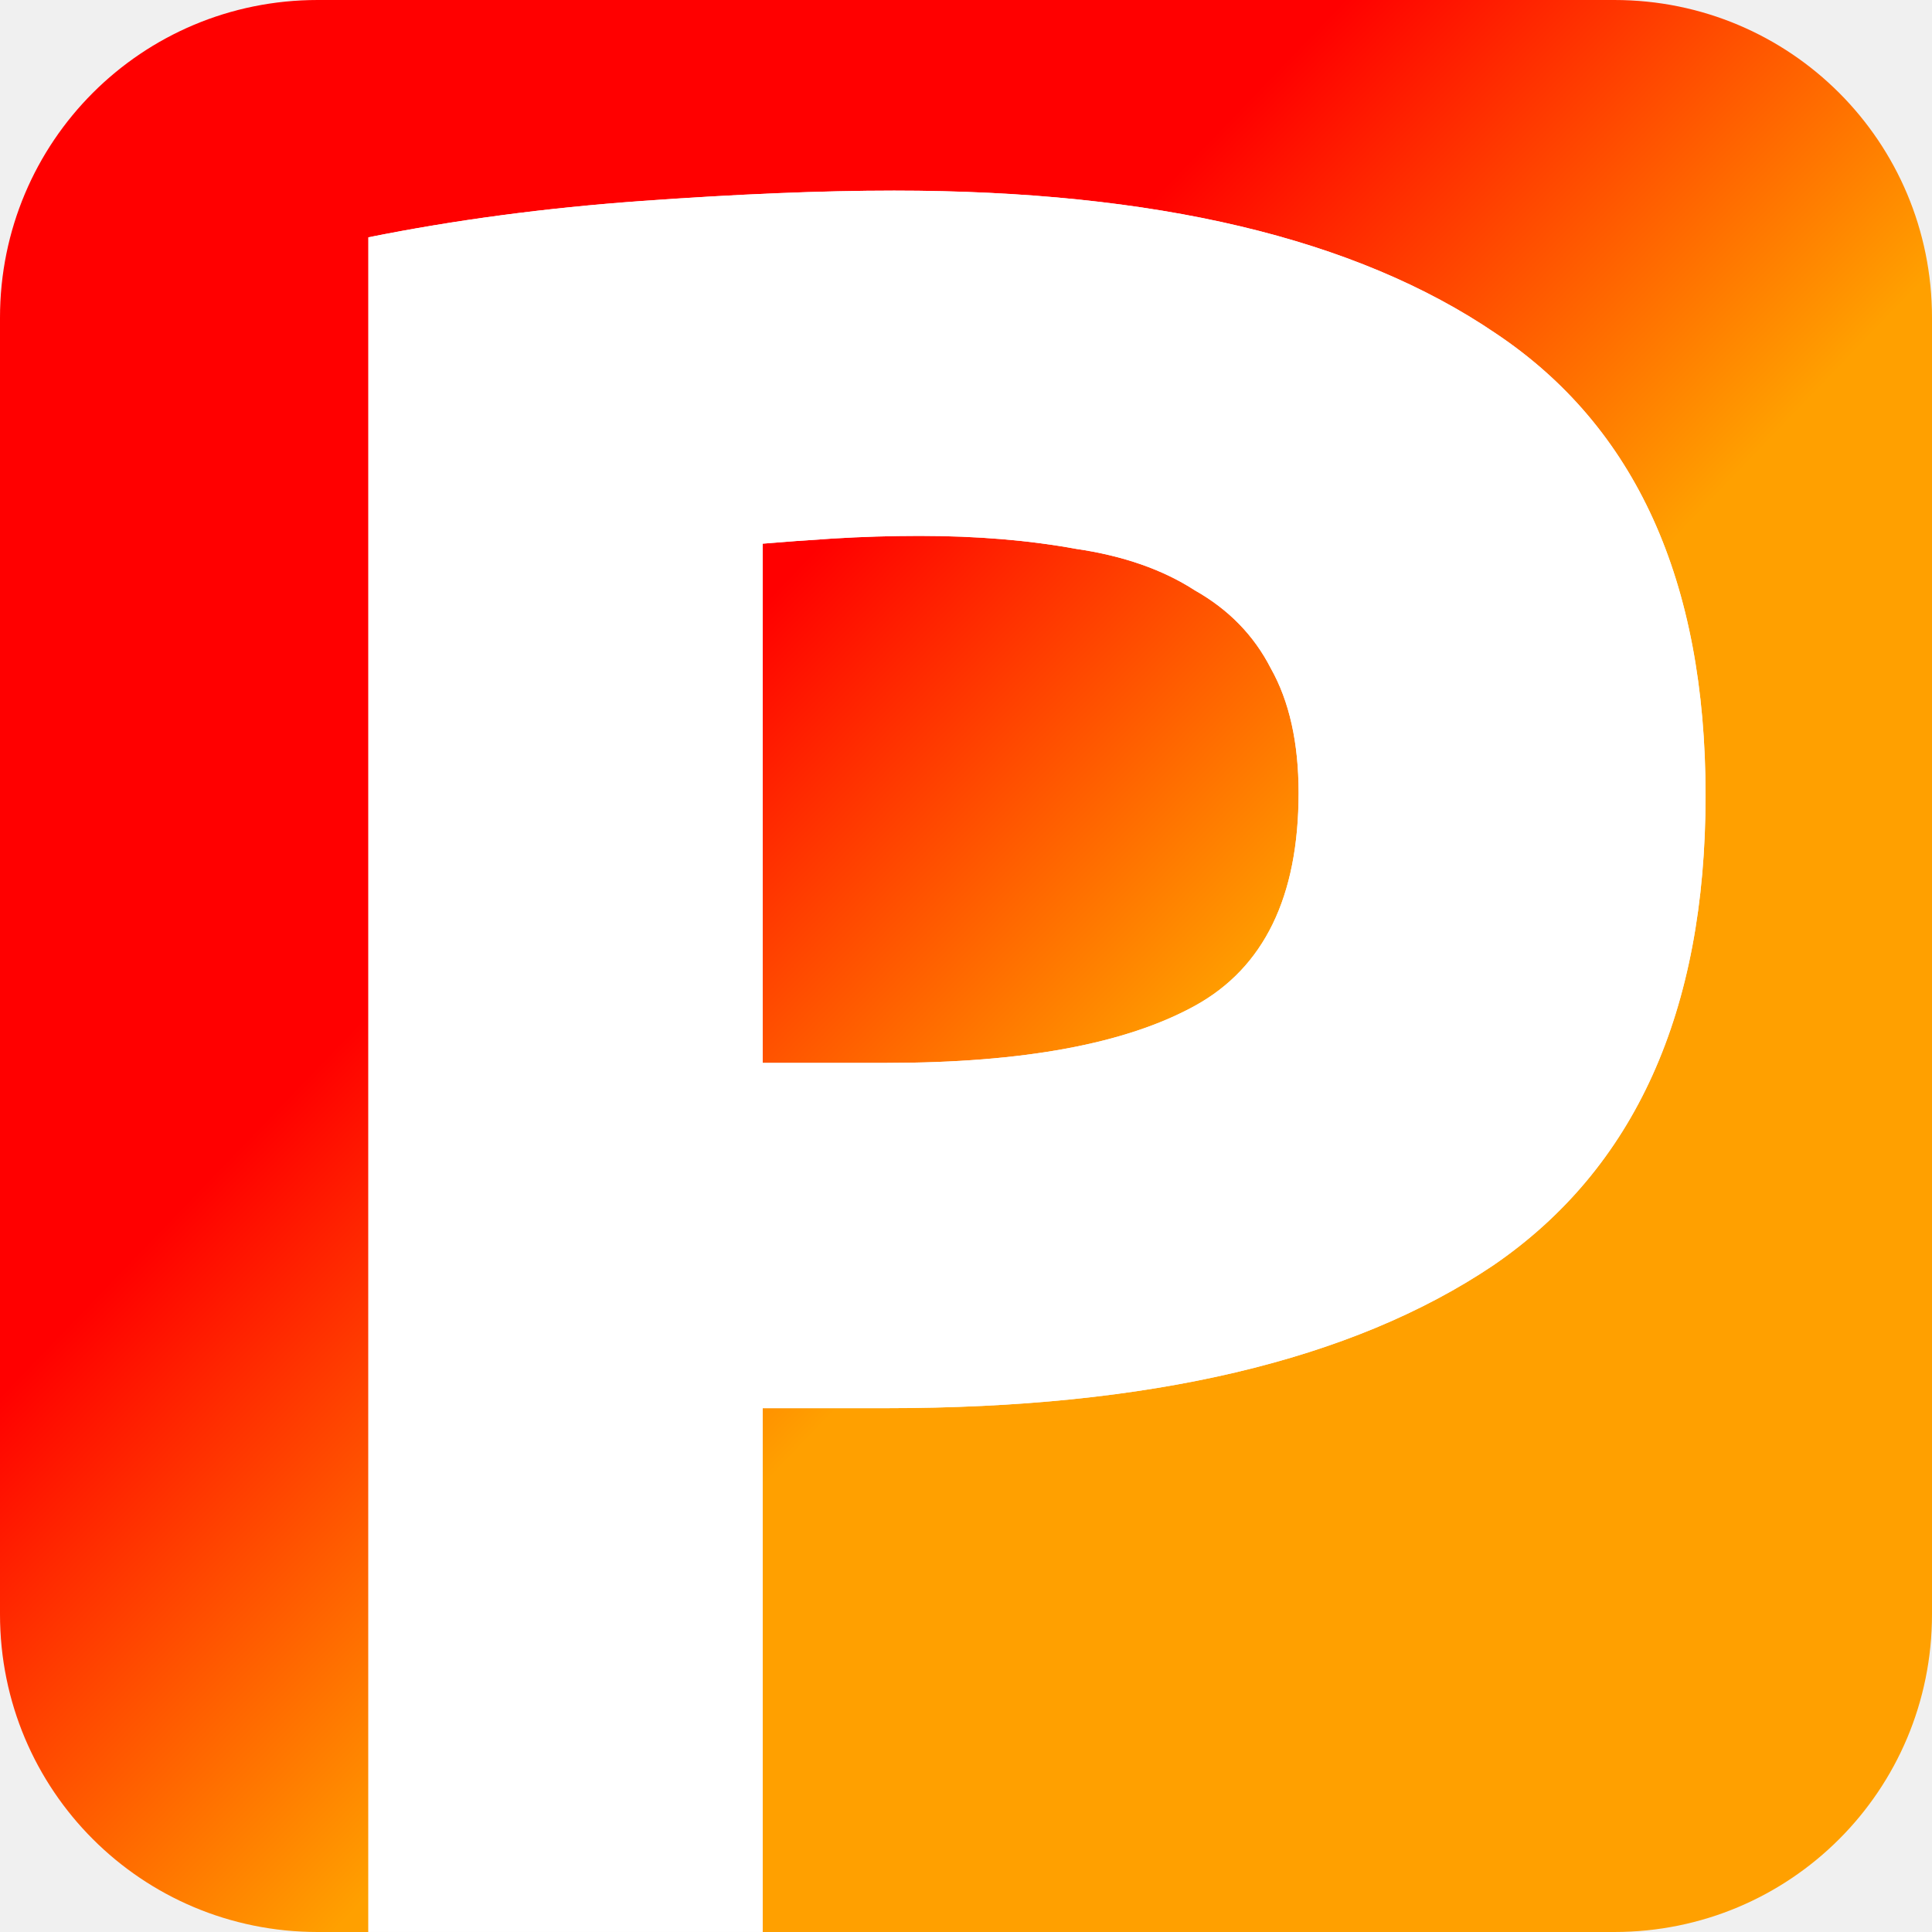
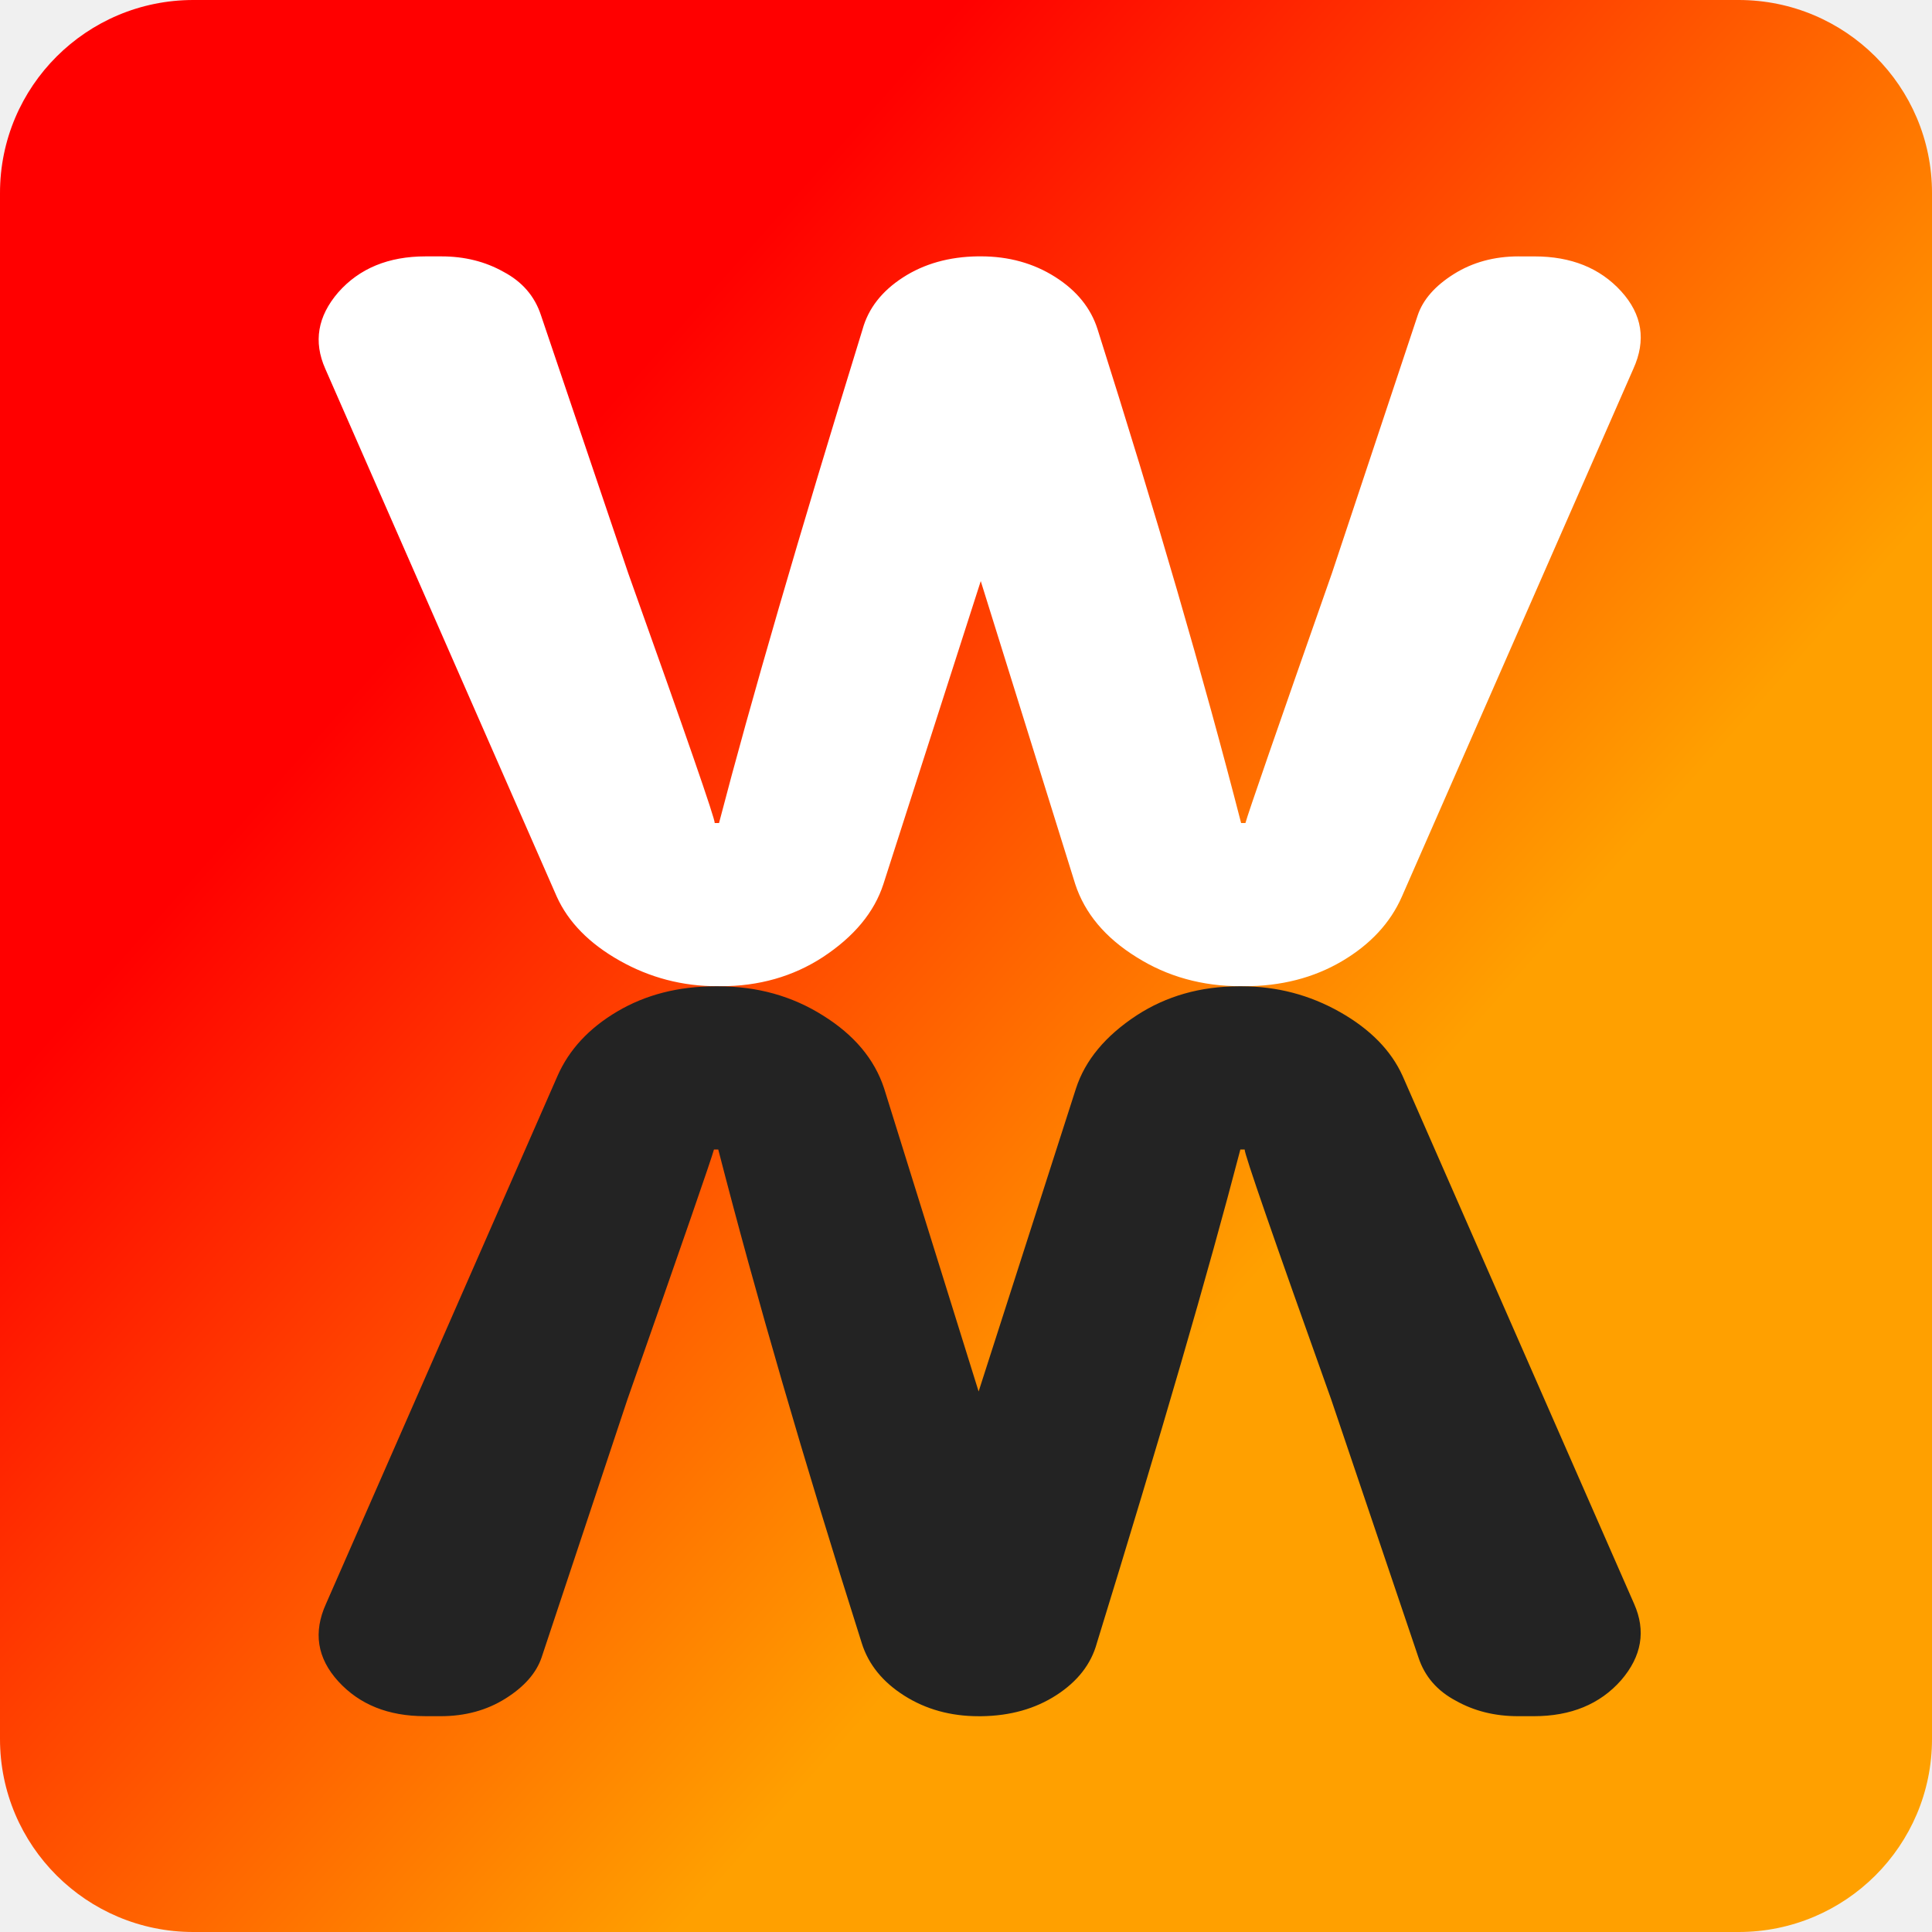
- <svg xmlns="http://www.w3.org/2000/svg" xmlns:xlink="http://www.w3.org/1999/xlink" width="40mm" height="40mm" viewBox="0 0 40 40" version="1.1" id="svg827">
-   <defs id="defs821">
-     <linearGradient xlink:href="#linearGradient839" id="linearGradient890" x1="404.465" y1="227.039" x2="438.974" y2="260.273" gradientUnits="userSpaceOnUse" gradientTransform="matrix(0.2645833,0,0,0.2645833,-92.14114,210.381)" />
+ <svg xmlns="http://www.w3.org/2000/svg" xmlns:xlink="http://www.w3.org/1999/xlink" width="40mm" height="40mm" viewBox="0 0 40 40" version="1.1" id="svg5">
+   <defs id="defs2">
+     <rect x="253.749" y="108.387" width="41.716" height="45.353" id="rect88972" />
+     <rect x="30.803" y="363.953" width="166.145" height="185.232" id="rect6860" />
    <linearGradient id="linearGradient839">
      <stop style="stop-color:#ff0000;stop-opacity:1" offset="0" id="stop835" />
      <stop style="stop-color:#ffa000;stop-opacity:1" offset="1" id="stop837" />
    </linearGradient>
+     <linearGradient xlink:href="#linearGradient839" id="linearGradient2786" x1="11.694" y1="99.326" x2="28.986" y2="114.604" gradientUnits="userSpaceOnUse" gradientTransform="matrix(0.9536867,0,0,0.9536867,-2.897592,-85.49093)" />
  </defs>
-   <g id="layer1" transform="translate(0,-257)">
-     <path style="fill:url(#linearGradient890);fill-opacity:1;fill-rule:nonzero;stroke:none;stroke-width:0.286;stroke-miterlimit:4;stroke-dasharray:none;stroke-opacity:1" d="M 6.578,257 C 2.934,257 0,259.933 0,263.578 v 26.844 C 0,294.066 2.934,297 6.578,297 h 1.049 v -35.086 c 1.779,-0.358 3.664,-0.609 5.652,-0.752 1.989,-0.143 3.733,-0.215 5.233,-0.215 5.408,0 9.56,0.986 12.456,2.956 2.896,1.935 4.344,5.124 4.344,9.567 0,4.479 -1.465,7.722 -4.396,9.729 -2.931,1.971 -7.118,2.956 -12.561,2.956 H 15.791 V 297 h 17.631 c 3.644,0 6.578,-2.934 6.578,-6.578 v -26.844 c 0,-3.644 -2.934,-6.578 -6.578,-6.578 z M 19.036,268.095 c -0.593,0 -1.186,0.018 -1.779,0.054 -0.558,0.036 -1.047,0.072 -1.466,0.107 v 10.75 h 2.564 c 2.826,0 4.955,-0.395 6.385,-1.183 1.431,-0.788 2.146,-2.257 2.146,-4.407 0,-1.039 -0.192,-1.899 -0.576,-2.58 -0.349,-0.681 -0.873,-1.218 -1.57,-1.612 -0.663,-0.43 -1.483,-0.717 -2.46,-0.86 -0.977,-0.179 -2.058,-0.269 -3.245,-0.269 z" id="rect870" />
-     <path style="fill:#ffffff;fill-opacity:1;fill-rule:nonzero;stroke:none;stroke-width:0.286;stroke-miterlimit:4;stroke-dasharray:none;stroke-opacity:1" d="m 18.512,260.946 c -1.5,0 -3.244,0.072 -5.233,0.215 -1.989,0.143 -3.873,0.394 -5.652,0.752 v 35.086 h 8.164 v -10.845 h 2.564 c 5.443,0 9.63,-0.985 12.561,-2.956 2.931,-2.007 4.396,-5.25 4.396,-9.729 0,-4.443 -1.448,-7.632 -4.344,-9.567 -2.896,-1.971 -7.048,-2.956 -12.456,-2.956 z m 0.523,7.149 c 1.186,0 2.268,0.089 3.245,0.269 0.977,0.143 1.797,0.43 2.46,0.86 0.698,0.394 1.222,0.931 1.57,1.612 0.384,0.681 0.576,1.541 0.576,2.58 0,2.15 -0.716,3.619 -2.146,4.407 -1.431,0.788 -3.559,1.183 -6.385,1.183 h -2.564 v -10.75 c 0.419,-0.036 0.907,-0.072 1.466,-0.107 0.593,-0.036 1.186,-0.054 1.779,-0.054 z" id="path945" />
+   <g id="layer1" transform="translate(1.9,1.9)">
+     <rect style="opacity:1;fill:url(#linearGradient2786);fill-opacity:1;stroke:none;stroke-width:0.504;stroke-miterlimit:4;stroke-dasharray:none" id="rect2590" width="40" height="40" x="-1.9" y="-1.9" ry="3.995" rx="4.004" />
+     <g aria-label="W" transform="matrix(0.7643815,0,0,0.6049318,-191.3668,-67.25037)" id="text88970" style="font-size:40px;line-height:1.25;font-family:Dyuthi;-inkscape-font-specification:'Dyuthi, Normal';letter-spacing:0px;white-space:pre;shape-inside:url(#rect88972);fill:#ffffff;fill-opacity:1">
+       <path d="m 289.004,116.805 q 0,0 0.43,0 1.484,0 2.344,1.191 0.859,1.191 0.332,2.656 l -6.27,18.066 q -0.469,1.348 -1.621,2.207 -1.152,0.859 -2.656,0.859 h -0.078 q -1.582,0 -2.832,-0.996 -1.27,-0.996 -1.66,-2.5 l -2.559,-10.371 -2.637,10.371 q -0.371,1.445 -1.641,2.5 -1.211,0.996 -2.773,0.996 h -0.078 q -1.426,0 -2.656,-0.879 -1.23,-0.879 -1.699,-2.188 l -6.27,-18.066 q -0.488,-1.387 0.352,-2.617 0.859,-1.23 2.363,-1.23 h 0.43 q 0.938,0 1.68,0.527 0.762,0.508 1.016,1.484 l 2.363,8.828 q 2.363,8.359 2.344,8.555 h 0.117 q 1.289,-6.25 3.887,-16.895 0.234,-1.074 1.094,-1.777 0.859,-0.703 2.031,-0.723 h 0.078 q 1.133,0 2.012,0.703 0.879,0.703 1.152,1.797 2.363,9.414 3.887,16.895 h 0.117 q 0.098,-0.469 2.344,-8.555 l 2.324,-8.828 q 0.215,-0.801 0.977,-1.406 0.762,-0.605 1.758,-0.605 z" style="font-size:40px;line-height:1.25;font-family:Dyuthi;-inkscape-font-specification:'Dyuthi, Normal';letter-spacing:0px;white-space:pre;shape-inside:url(#rect88972);fill:#ffffff;fill-opacity:1" id="path115808" />
+     </g>
+     <g aria-label="W" transform="matrix(-0.7643815,0,0,-0.6049318,228.1336,104.2903)" id="text88970-1" style="font-size:40px;line-height:1.25;font-family:Dyuthi;-inkscape-font-specification:'Dyuthi, Normal';letter-spacing:0px;white-space:pre;shape-inside:url(#rect88972);fill:#232323;fill-opacity:1">
+       <path d="m 289.004,116.805 q 0,0 0.43,0 1.484,0 2.344,1.191 0.859,1.191 0.332,2.656 l -6.27,18.066 q -0.469,1.348 -1.621,2.207 -1.152,0.859 -2.656,0.859 h -0.078 q -1.582,0 -2.832,-0.996 -1.27,-0.996 -1.66,-2.5 l -2.559,-10.371 -2.637,10.371 q -0.371,1.445 -1.641,2.5 -1.211,0.996 -2.773,0.996 h -0.078 q -1.426,0 -2.656,-0.879 -1.23,-0.879 -1.699,-2.188 l -6.27,-18.066 q -0.488,-1.387 0.352,-2.617 0.859,-1.23 2.363,-1.23 h 0.43 q 0.938,0 1.68,0.527 0.762,0.508 1.016,1.484 l 2.363,8.828 q 2.363,8.359 2.344,8.555 h 0.117 q 1.289,-6.25 3.887,-16.895 0.234,-1.074 1.094,-1.777 0.859,-0.703 2.031,-0.723 h 0.078 q 1.133,0 2.012,0.703 0.879,0.703 1.152,1.797 2.363,9.414 3.887,16.895 h 0.117 q 0.098,-0.469 2.344,-8.555 l 2.324,-8.828 q 0.215,-0.801 0.977,-1.406 0.762,-0.605 1.758,-0.605 z" style="font-size:40px;line-height:1.25;font-family:Dyuthi;-inkscape-font-specification:'Dyuthi, Normal';letter-spacing:0px;white-space:pre;shape-inside:url(#rect88972);fill:#232323;fill-opacity:1" id="path115808-5" />
+     </g>
  </g>
</svg>
